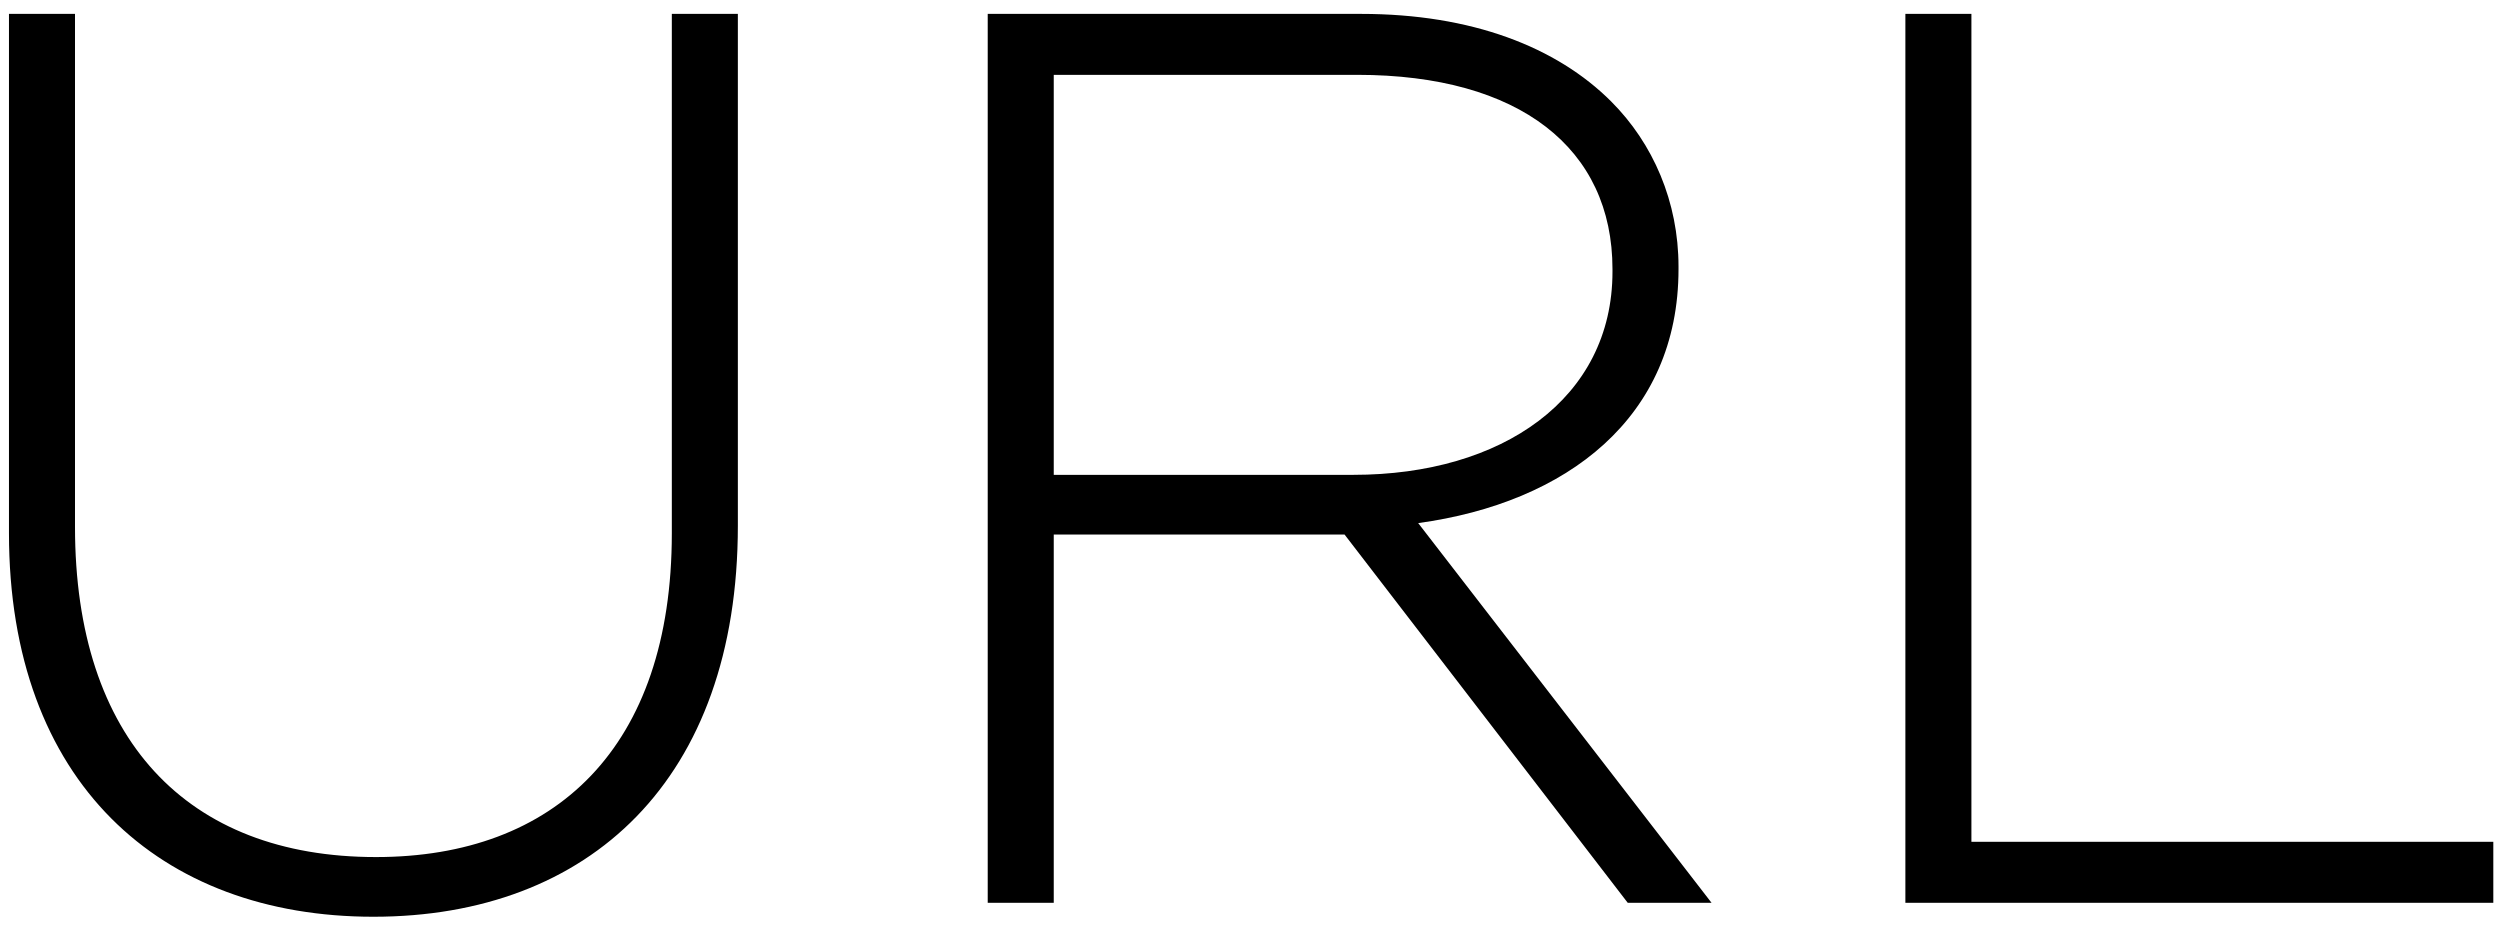
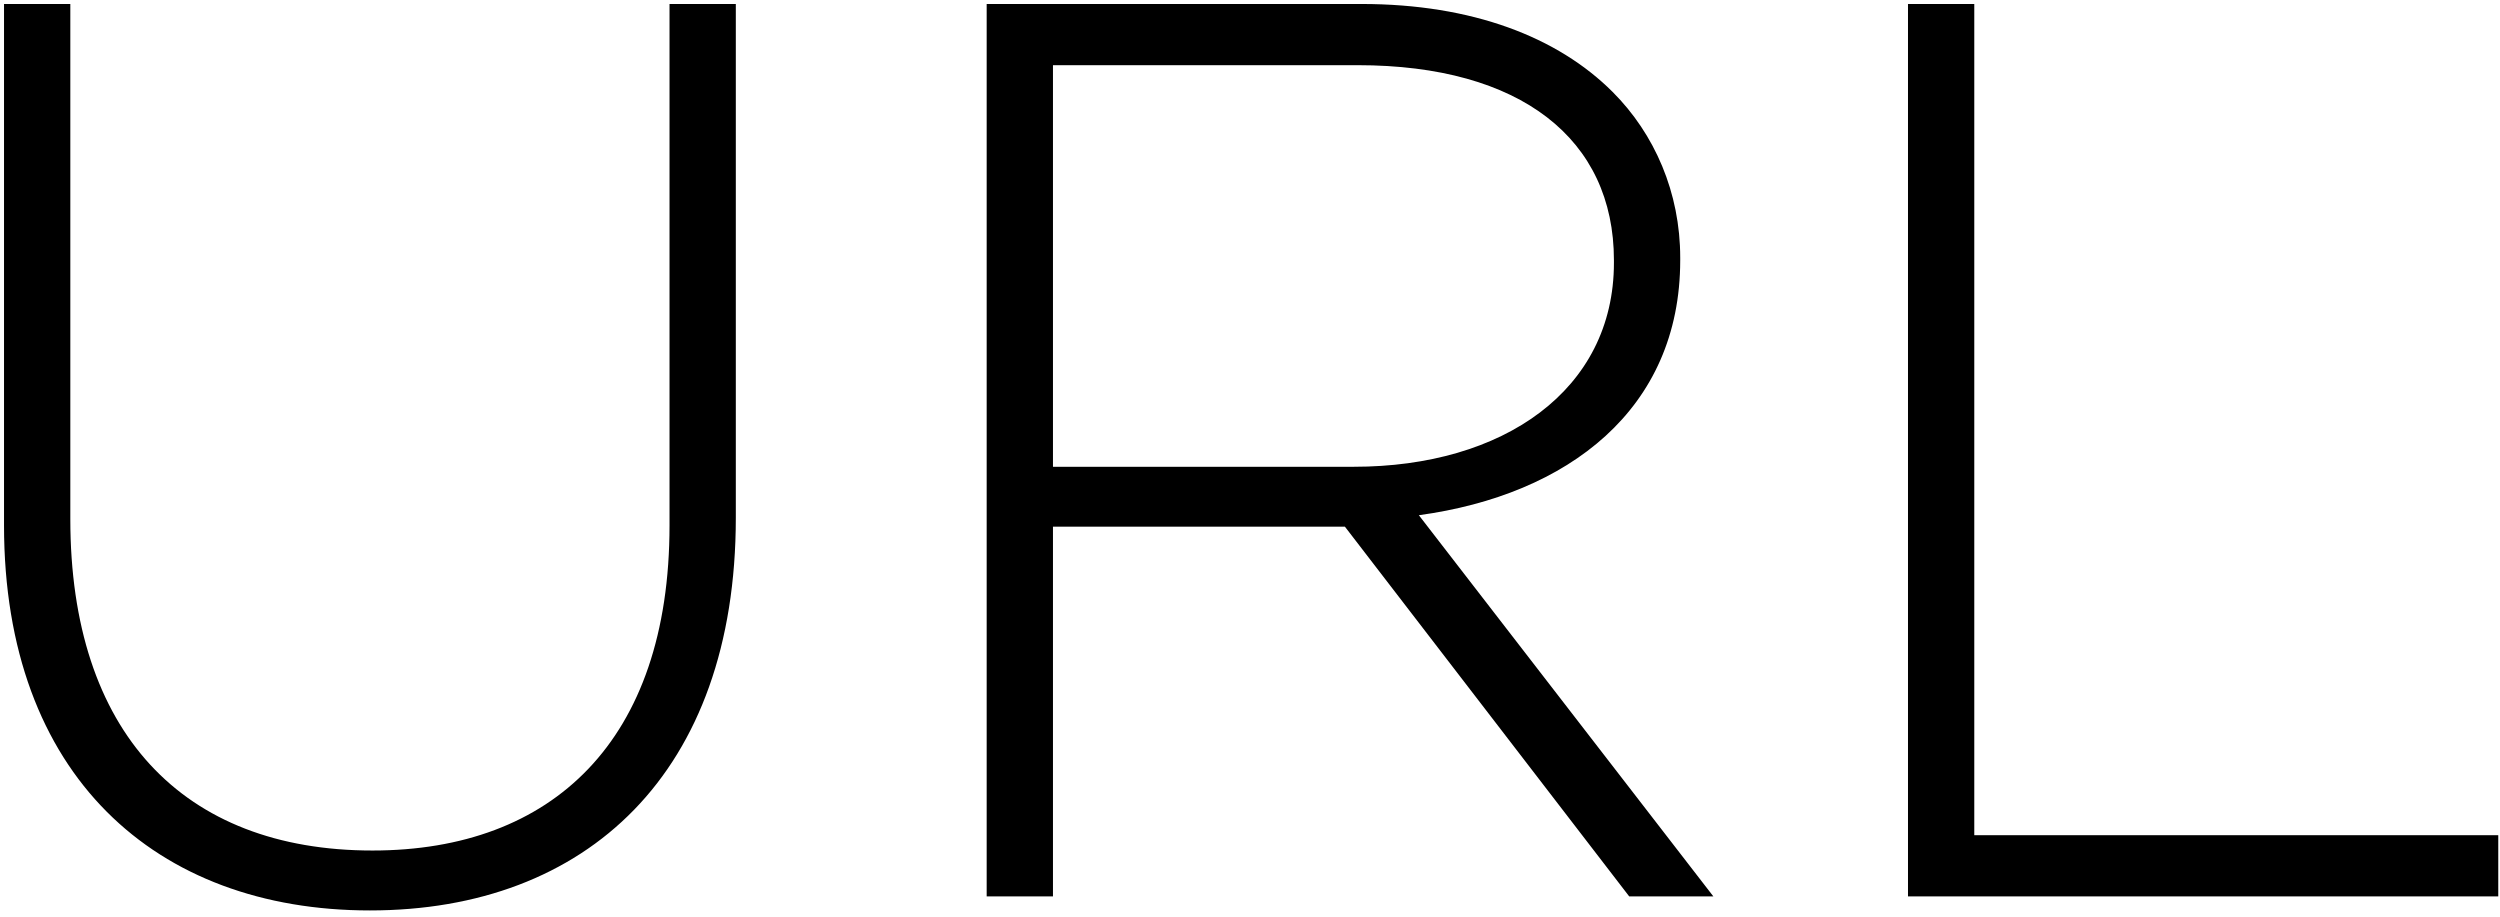
- <svg xmlns="http://www.w3.org/2000/svg" width="126" height="47" viewBox="0 0 126 47" fill="none">
-   <path d="M18.82 46.204C8.068 46.204 0.452 39.42 0.452 26.876V0.7H3.78V26.556C3.78 37.244 9.412 43.196 18.948 43.196C27.972 43.196 33.86 37.692 33.86 26.876V0.7H37.188V26.492C37.188 39.292 29.7 46.204 18.82 46.204ZM49.781 45.5V0.7H68.597C74.165 0.7 78.453 2.364 81.205 5.116C83.317 7.228 84.597 10.172 84.597 13.436V13.564C84.597 21.052 78.965 25.34 71.477 26.364L86.261 45.5H82.037L67.765 26.94H53.109V45.5H49.781ZM53.109 23.932H68.213C75.701 23.932 81.269 20.092 81.269 13.692V13.564C81.269 7.484 76.597 3.772 68.405 3.772H53.109V23.932ZM96.031 45.5V0.7H99.359V42.428H125.663V45.5H96.031Z" fill="black" />
+ <svg xmlns="http://www.w3.org/2000/svg" width="251" height="92" viewBox="0 0 251 92" fill="none">
+   <path d="M37.14 91.408C15.636 91.408 0.404 77.84 0.404 52.752V0.4H7.06V52.112C7.06 73.488 18.324 85.392 37.396 85.392C55.444 85.392 67.22 74.384 67.22 52.752V0.4H73.876V51.984C73.876 77.584 58.9 91.408 37.14 91.408ZM99.062 90V0.4H136.694C147.83 0.4 156.406 3.728 161.91 9.232C166.134 13.456 168.694 19.344 168.694 25.872V26.128C168.694 41.104 157.43 49.68 142.454 51.728L172.022 90H163.574L135.03 52.88H105.718V90H99.062ZM105.718 46.864H135.926C150.902 46.864 162.038 39.184 162.038 26.384V26.128C162.038 13.968 152.694 6.544 136.31 6.544H105.718V46.864ZM191.562 90V0.4H198.218V83.856H250.826V90H191.562Z" fill="black" />
</svg>
